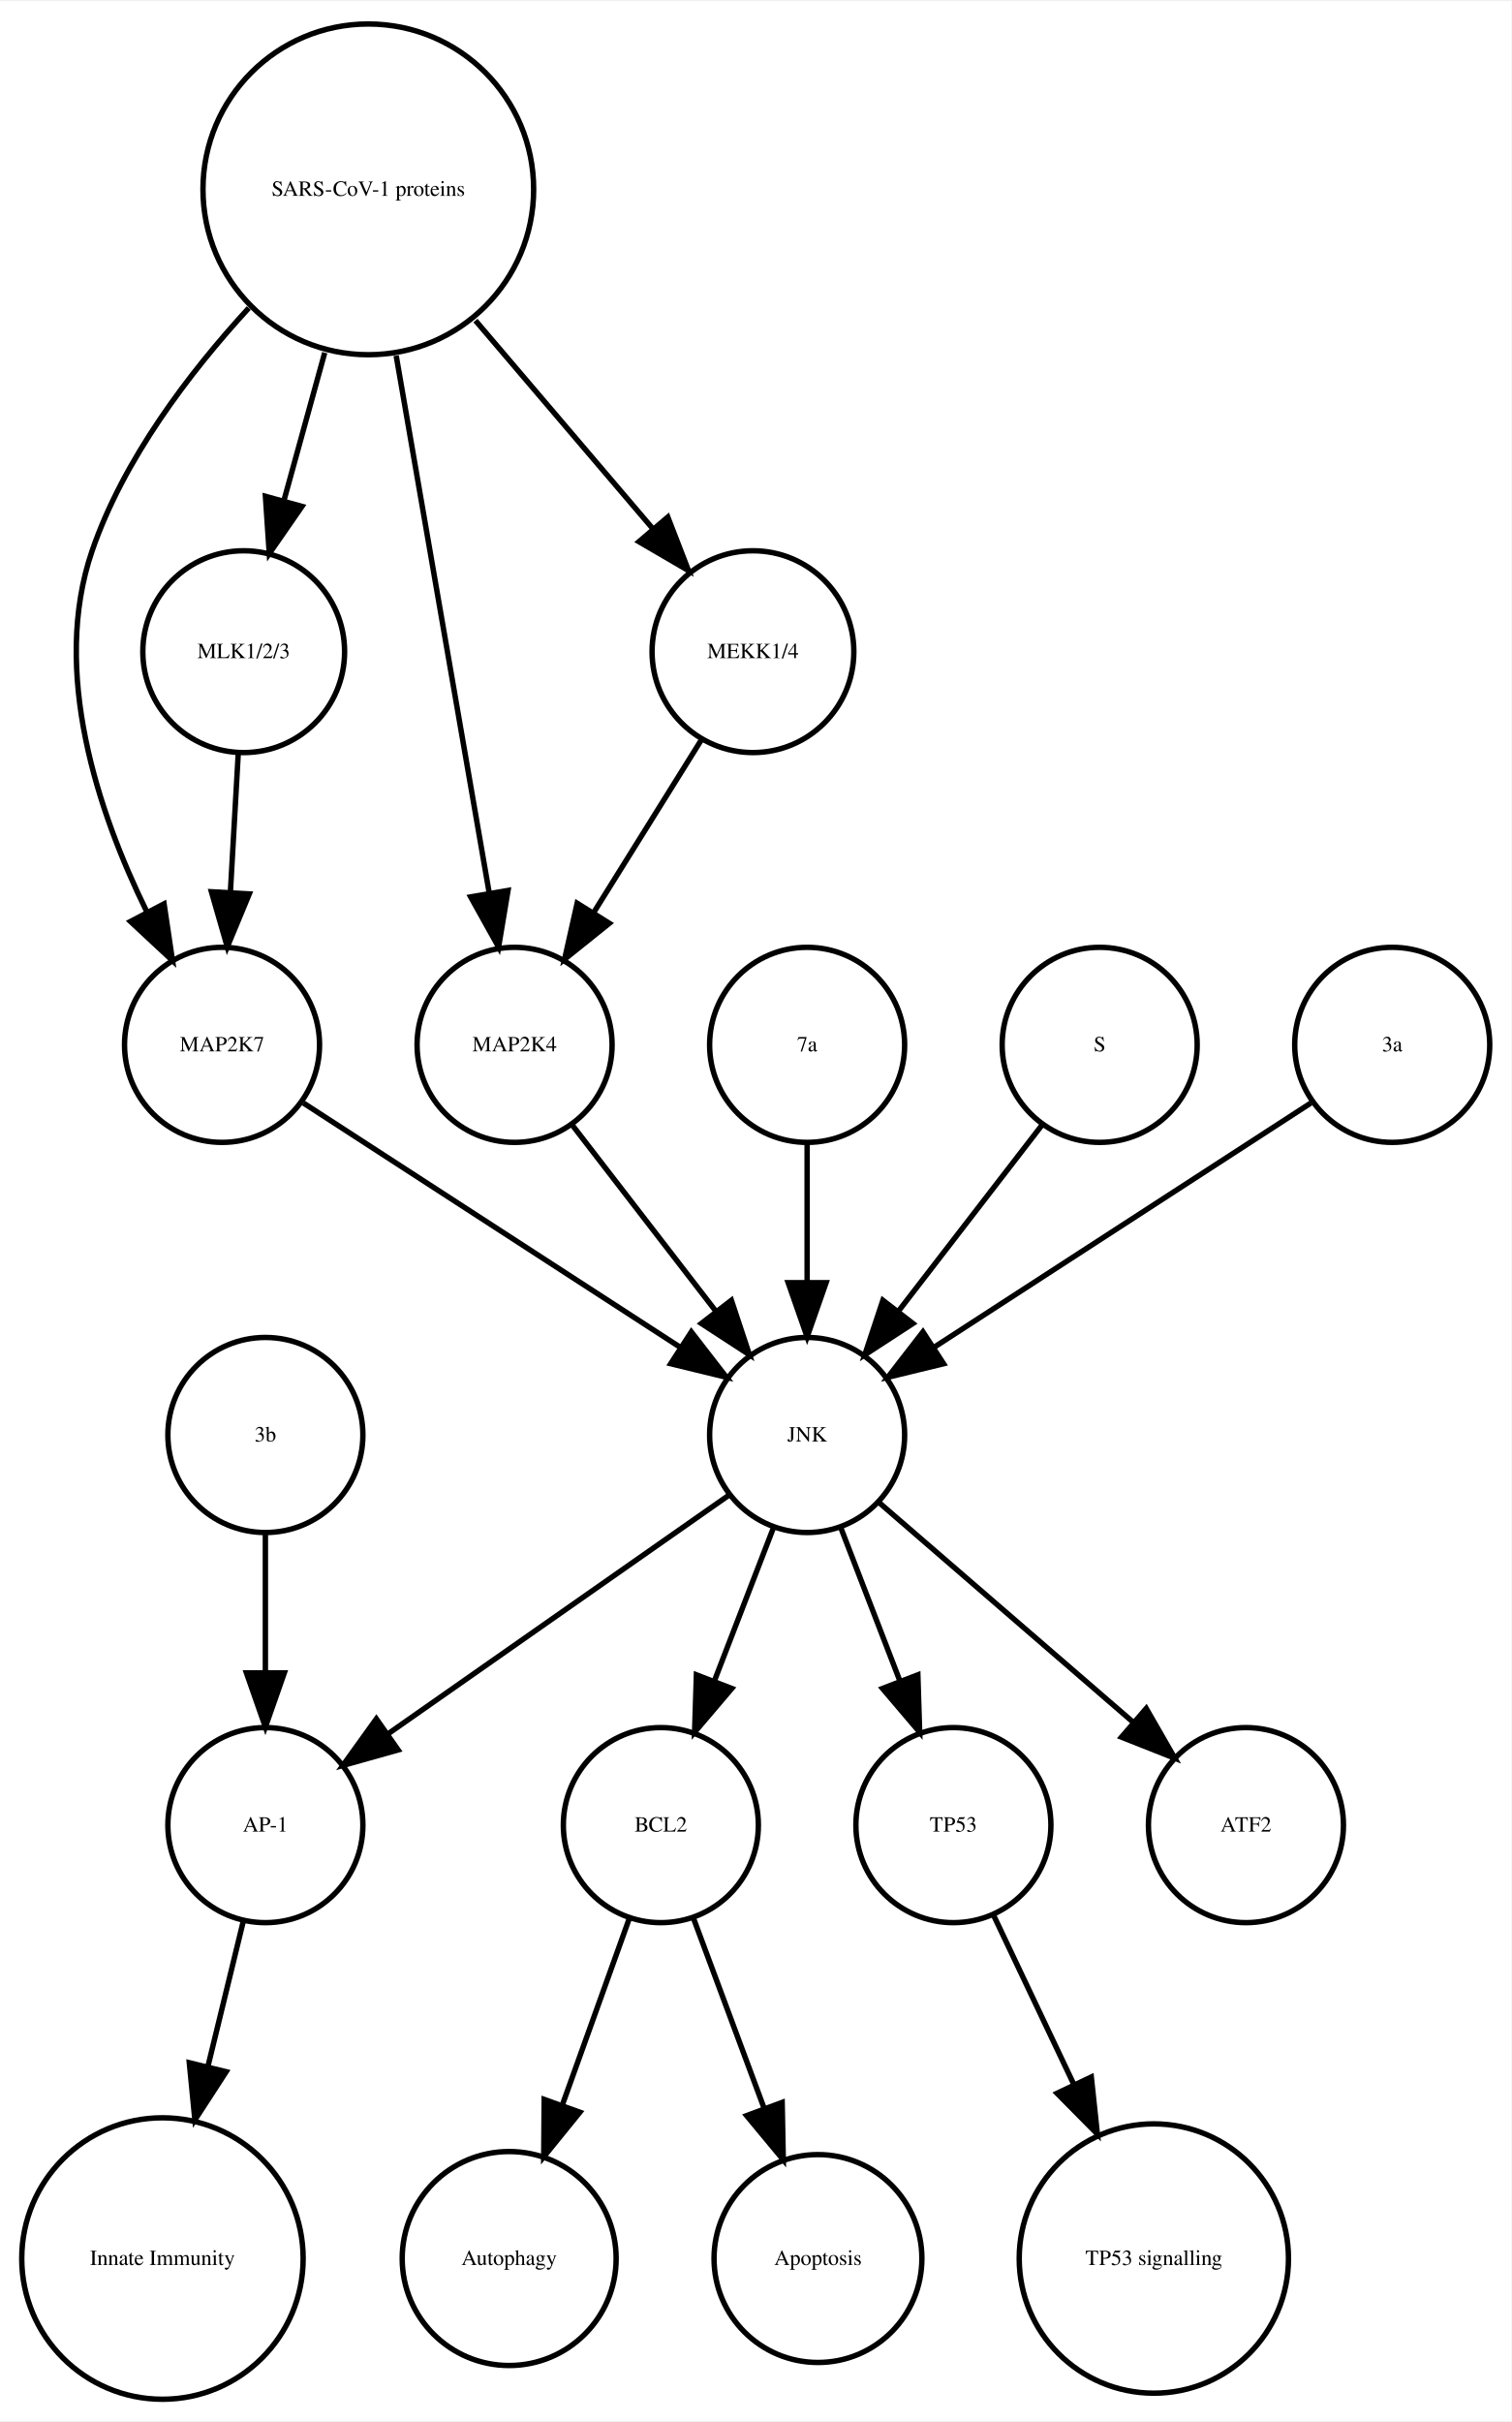
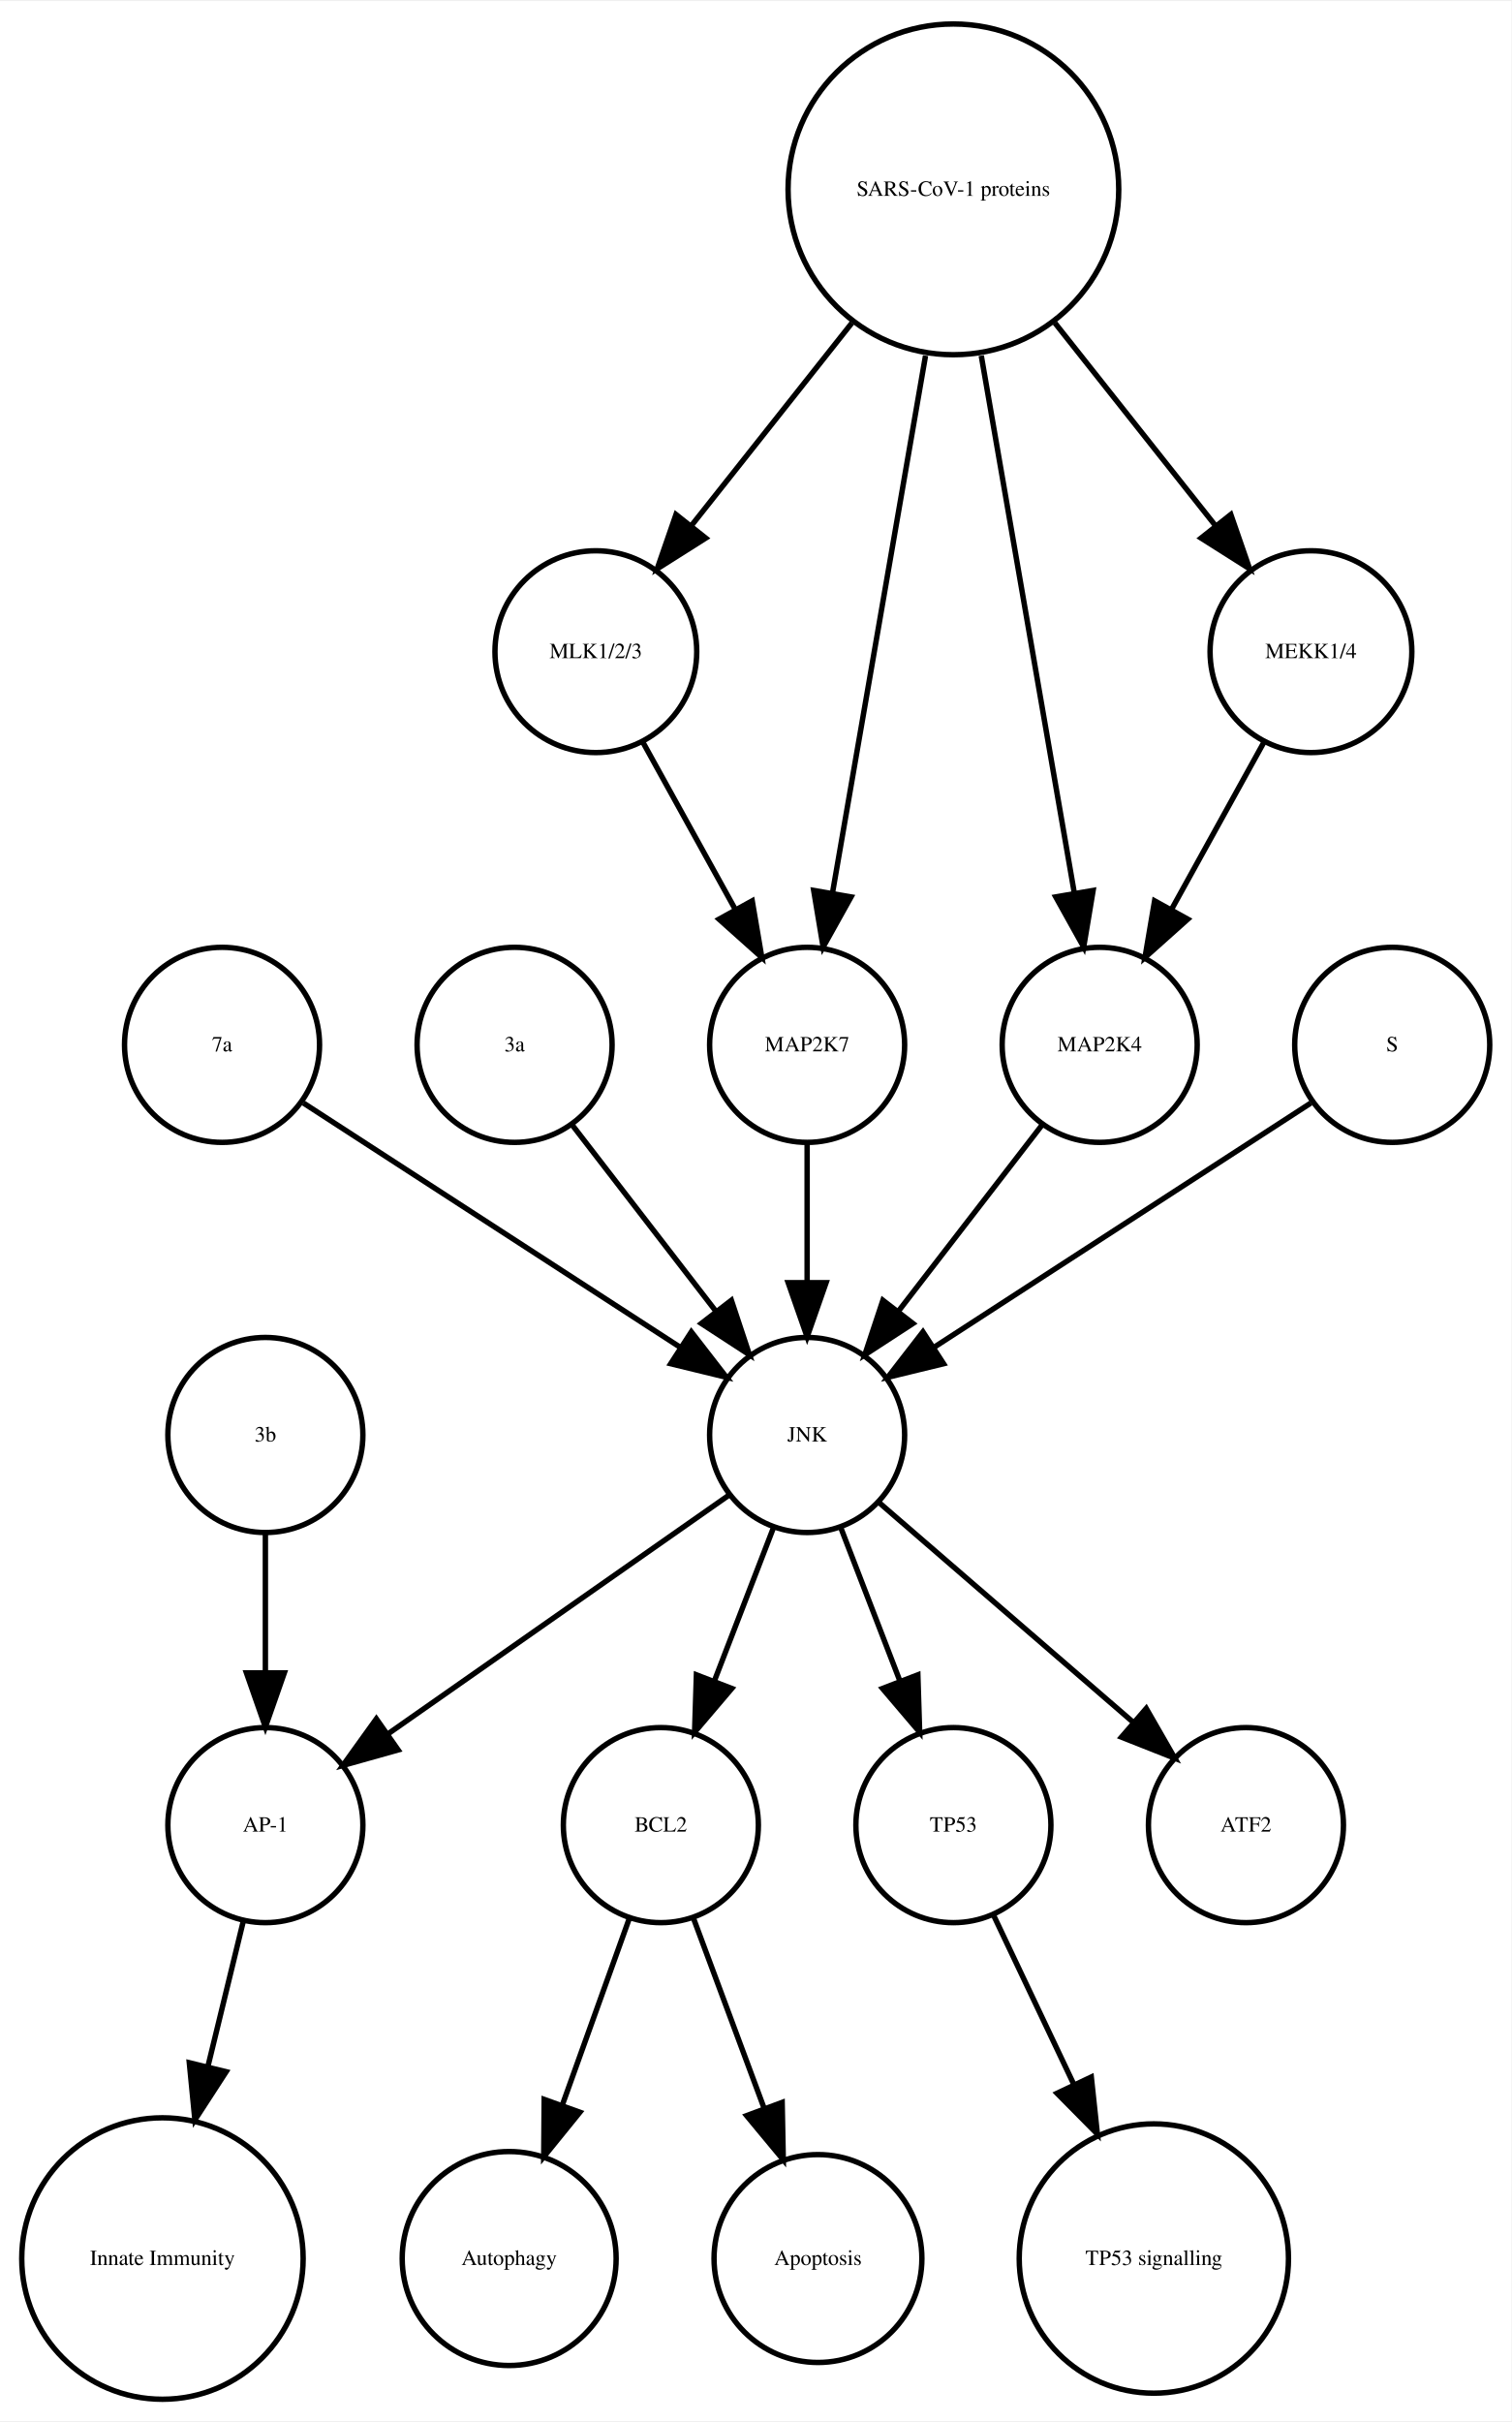
<svg xmlns="http://www.w3.org/2000/svg" width="279pt" height="447pt" viewBox="0.00 0.00 278.99 446.61">
  <g id="graph0" class="graph" transform="scale(1 1) rotate(0) translate(4 442.614)">
    <polygon fill="white" stroke="none" points="-4,4 -4,-442.614 274.986,-442.614 274.986,4 -4,4" />
    <g id="node1" class="node">
      <ellipse fill="none" stroke="black" cx="117.986" cy="-105.972" rx="18" ry="18" />
      <text text-anchor="middle" x="117.986" y="-104.772" font-family="Times,serif" font-size="4.00">BCL2</text>
    </g>
    <g id="node2" class="node">
      <ellipse fill="none" stroke="black" cx="89.986" cy="-25.986" rx="19.745" ry="19.745" />
      <text text-anchor="middle" x="89.986" y="-24.786" font-family="Times,serif" font-size="4.00">Autophagy</text>
    </g>
    <g id="edge1" class="edge">
      <path fill="none" stroke="black" d="M112.185,-88.814C108.616,-78.876 103.951,-65.882 99.819,-54.373" />
      <polygon fill="black" stroke="black" points="103.039,-52.985 96.366,-44.756 96.451,-55.35 103.039,-52.985" />
    </g>
    <g id="node7" class="node">
      <ellipse fill="none" stroke="black" cx="146.986" cy="-25.986" rx="19.184" ry="19.184" />
      <text text-anchor="middle" x="146.986" y="-24.786" font-family="Times,serif" font-size="4.00">Apoptosis</text>
    </g>
    <g id="edge2" class="edge">
      <path fill="none" stroke="black" d="M123.995,-88.814C127.742,-78.738 132.657,-65.521 136.98,-53.895" />
      <polygon fill="black" stroke="black" points="140.378,-54.799 140.583,-44.206 133.817,-52.359 140.378,-54.799" />
    </g>
    <g id="node3" class="node">
      <ellipse fill="none" stroke="black" cx="44.986" cy="-105.972" rx="18" ry="18" />
      <text text-anchor="middle" x="44.986" y="-104.772" font-family="Times,serif" font-size="4.00">AP-1</text>
    </g>
    <g id="node4" class="node">
      <ellipse fill="none" stroke="black" cx="25.986" cy="-25.986" rx="25.972" ry="25.972" />
      <text text-anchor="middle" x="25.986" y="-24.786" font-family="Times,serif" font-size="4.00">Innate Immunity</text>
    </g>
    <g id="edge3" class="edge">
      <path fill="none" stroke="black" d="M40.864,-88.05C38.956,-80.221 36.617,-70.621 34.364,-61.371" />
      <polygon fill="black" stroke="black" points="37.744,-60.46 31.976,-51.573 30.943,-62.117 37.744,-60.46" />
    </g>
    <g id="node5" class="node">
      <ellipse fill="none" stroke="black" cx="171.986" cy="-105.972" rx="18" ry="18" />
      <text text-anchor="middle" x="171.986" y="-104.772" font-family="Times,serif" font-size="4.00">TP53</text>
    </g>
    <g id="node6" class="node">
      <ellipse fill="none" stroke="black" cx="208.986" cy="-25.986" rx="24.851" ry="24.851" />
      <text text-anchor="middle" x="208.986" y="-24.786" font-family="Times,serif" font-size="4.00">TP53 signalling</text>
    </g>
    <g id="edge4" class="edge">
      <path fill="none" stroke="black" d="M179.474,-89.191C183.72,-80.24 189.183,-68.725 194.253,-58.04" />
      <polygon fill="black" stroke="black" points="197.441,-59.485 198.566,-48.95 191.117,-56.484 197.441,-59.485" />
    </g>
    <g id="node8" class="node">
-       <ellipse fill="none" stroke="black" cx="225.986" cy="-105.972" rx="18" ry="18" />
-       <text text-anchor="middle" x="225.986" y="-104.772" font-family="Times,serif" font-size="4.00">ATF2</text>
+       <ellipse fill="none" stroke="black" cx="105.986" cy="-322.534" rx="18.623" ry="18.623" />
+       <text text-anchor="middle" x="105.986" y="-321.334" font-family="Times,serif" font-size="4.00">MLK1/2/3</text>
+     </g>
+     <g id="node16" class="node">
+       <ellipse fill="none" stroke="black" cx="144.986" cy="-249.972" rx="18" ry="18" />
+       <text text-anchor="middle" x="144.986" y="-248.772" font-family="Times,serif" font-size="4.00">MAP2K7</text>
+     </g>
+     <g id="edge5" class="edge">
+       <path fill="none" stroke="black" d="M114.642,-305.874C119.658,-296.797 126.08,-285.179 131.722,-274.97" />
+       <polygon fill="black" stroke="black" points="134.849,-276.549 136.623,-266.104 128.722,-273.163 134.849,-276.549" />
    </g>
    <g id="node9" class="node">
      <ellipse fill="none" stroke="black" cx="36.986" cy="-249.972" rx="18" ry="18" />
-       <text text-anchor="middle" x="36.986" y="-248.772" font-family="Times,serif" font-size="4.00">MAP2K7</text>
+       <text text-anchor="middle" x="36.986" y="-248.772" font-family="Times,serif" font-size="4.00">7a</text>
    </g>
    <g id="node15" class="node">
      <ellipse fill="none" stroke="black" cx="144.986" cy="-177.972" rx="18" ry="18" />
      <text text-anchor="middle" x="144.986" y="-176.772" font-family="Times,serif" font-size="4.00">JNK</text>
    </g>
-     <g id="edge5" class="edge">
+     <g id="edge6" class="edge">
      <path fill="none" stroke="black" d="M52.003,-239.239C70.058,-227.537 100.561,-207.766 121.683,-194.076" />
      <polygon fill="black" stroke="black" points="123.609,-196.999 130.097,-188.623 119.802,-191.125 123.609,-196.999" />
    </g>
    <g id="node10" class="node">
-       <ellipse fill="none" stroke="black" cx="144.986" cy="-249.972" rx="18" ry="18" />
-       <text text-anchor="middle" x="144.986" y="-248.772" font-family="Times,serif" font-size="4.00">7a</text>
-     </g>
-     <g id="edge6" class="edge">
-       <path fill="none" stroke="black" d="M144.986,-231.669C144.986,-223.955 144.986,-214.685 144.986,-206.085" />
-       <polygon fill="black" stroke="black" points="148.486,-206.077 144.986,-196.077 141.486,-206.077 148.486,-206.077" />
+       <ellipse fill="none" stroke="black" cx="225.986" cy="-105.972" rx="18" ry="18" />
+       <text text-anchor="middle" x="225.986" y="-104.772" font-family="Times,serif" font-size="4.00">ATF2</text>
    </g>
    <g id="node11" class="node">
-       <ellipse fill="none" stroke="black" cx="63.986" cy="-407.855" rx="30.52" ry="30.52" />
-       <text text-anchor="middle" x="63.986" y="-406.655" font-family="Times,serif" font-size="4.00">SARS-CoV-1 proteins</text>
-     </g>
-     <g id="edge9" class="edge">
-       <path fill="none" stroke="black" d="M41.919,-385.953C30.935,-374.003 18.788,-358.045 12.986,-341.095 5.385,-318.891 14.085,-292.938 23.064,-274.601" />
-       <polygon fill="black" stroke="black" points="26.284,-275.998 27.84,-265.518 20.088,-272.74 26.284,-275.998" />
-     </g>
-     <g id="node14" class="node">
-       <ellipse fill="none" stroke="black" cx="40.986" cy="-322.534" rx="18.623" ry="18.623" />
-       <text text-anchor="middle" x="40.986" y="-321.334" font-family="Times,serif" font-size="4.00">MLK1/2/3</text>
+       <ellipse fill="none" stroke="black" cx="90.986" cy="-249.972" rx="18" ry="18" />
+       <text text-anchor="middle" x="90.986" y="-248.772" font-family="Times,serif" font-size="4.00">3a</text>
    </g>
    <g id="edge7" class="edge">
-       <path fill="none" stroke="black" d="M55.942,-377.713C53.484,-368.808 50.794,-359.063 48.381,-350.322" />
-       <polygon fill="black" stroke="black" points="51.741,-349.342 45.706,-340.634 44.994,-351.205 51.741,-349.342" />
-     </g>
-     <g id="node16" class="node">
-       <ellipse fill="none" stroke="black" cx="90.986" cy="-249.972" rx="18" ry="18" />
-       <text text-anchor="middle" x="90.986" y="-248.772" font-family="Times,serif" font-size="4.00">MAP2K4</text>
-     </g>
-     <g id="edge10" class="edge">
-       <path fill="none" stroke="black" d="M69.128,-377.167C74.072,-348.625 81.481,-305.85 86.275,-278.173" />
-       <polygon fill="black" stroke="black" points="89.776,-278.468 88.034,-268.018 82.878,-277.274 89.776,-278.468" />
-     </g>
-     <g id="node17" class="node">
-       <ellipse fill="none" stroke="black" cx="134.986" cy="-322.534" rx="18.623" ry="18.623" />
-       <text text-anchor="middle" x="134.986" y="-321.334" font-family="Times,serif" font-size="4.00">MEKK1/4</text>
-     </g>
-     <g id="edge8" class="edge">
-       <path fill="none" stroke="black" d="M83.764,-383.645C94.032,-371.595 106.499,-356.964 116.563,-345.154" />
-       <polygon fill="black" stroke="black" points="119.268,-347.376 123.09,-337.495 113.94,-342.836 119.268,-347.376" />
+       <path fill="none" stroke="black" d="M101.655,-235.143C109.199,-225.363 119.467,-212.052 128.115,-200.843" />
+       <polygon fill="black" stroke="black" points="131.003,-202.829 134.34,-192.773 125.46,-198.553 131.003,-202.829" />
    </g>
    <g id="node12" class="node">
      <ellipse fill="none" stroke="black" cx="198.986" cy="-249.972" rx="18" ry="18" />
-       <text text-anchor="middle" x="198.986" y="-248.772" font-family="Times,serif" font-size="4.00">S</text>
+       <text text-anchor="middle" x="198.986" y="-248.772" font-family="Times,serif" font-size="4.00">MAP2K4</text>
    </g>
-     <g id="edge11" class="edge">
+     <g id="edge8" class="edge">
      <path fill="none" stroke="black" d="M188.318,-235.143C180.774,-225.363 170.505,-212.052 161.857,-200.843" />
      <polygon fill="black" stroke="black" points="164.512,-198.553 155.633,-192.773 158.97,-202.829 164.512,-198.553" />
    </g>
    <g id="node13" class="node">
+       <ellipse fill="none" stroke="black" cx="237.986" cy="-322.534" rx="18.623" ry="18.623" />
+       <text text-anchor="middle" x="237.986" y="-321.334" font-family="Times,serif" font-size="4.00">MEKK1/4</text>
+     </g>
+     <g id="edge9" class="edge">
+       <path fill="none" stroke="black" d="M229.331,-305.874C224.314,-296.797 217.893,-285.179 212.25,-274.97" />
+       <polygon fill="black" stroke="black" points="215.25,-273.163 207.35,-266.104 209.124,-276.549 215.25,-273.163" />
+     </g>
+     <g id="node14" class="node">
      <ellipse fill="none" stroke="black" cx="252.986" cy="-249.972" rx="18" ry="18" />
-       <text text-anchor="middle" x="252.986" y="-248.772" font-family="Times,serif" font-size="4.00">3a</text>
+       <text text-anchor="middle" x="252.986" y="-248.772" font-family="Times,serif" font-size="4.00">S</text>
    </g>
-     <g id="edge12" class="edge">
+     <g id="edge10" class="edge">
      <path fill="none" stroke="black" d="M237.969,-239.239C219.915,-227.537 189.411,-207.766 168.29,-194.076" />
      <polygon fill="black" stroke="black" points="170.171,-191.125 159.876,-188.623 166.363,-196.999 170.171,-191.125" />
    </g>
    <g id="edge13" class="edge">
-       <path fill="none" stroke="black" d="M39.977,-303.728C39.536,-295.949 39.009,-286.654 38.521,-278.049" />
-       <polygon fill="black" stroke="black" points="42.014,-277.828 37.954,-268.042 35.026,-278.224 42.014,-277.828" />
-     </g>
-     <g id="edge15" class="edge">
      <path fill="none" stroke="black" d="M138.724,-160.737C135.487,-152.344 131.461,-141.907 127.82,-132.468" />
      <polygon fill="black" stroke="black" points="131.079,-131.19 124.214,-123.12 124.548,-133.709 131.079,-131.19" />
    </g>
-     <g id="edge17" class="edge">
+     <g id="edge14" class="edge">
      <path fill="none" stroke="black" d="M130.659,-166.943C114.173,-155.403 86.893,-136.307 67.549,-122.766" />
      <polygon fill="black" stroke="black" points="69.487,-119.85 59.287,-116.983 65.472,-125.585 69.487,-119.85" />
    </g>
-     <g id="edge16" class="edge">
+     <g id="edge12" class="edge">
      <path fill="none" stroke="black" d="M151.248,-160.737C154.486,-152.344 158.511,-141.907 162.152,-132.468" />
      <polygon fill="black" stroke="black" points="165.425,-133.709 165.758,-123.12 158.894,-131.19 165.425,-133.709" />
    </g>
-     <g id="edge14" class="edge">
+     <g id="edge11" class="edge">
      <path fill="none" stroke="black" d="M158.362,-165.413C171.101,-154.404 190.465,-137.669 205.213,-124.925" />
      <polygon fill="black" stroke="black" points="207.582,-127.503 212.86,-118.316 203.005,-122.207 207.582,-127.503" />
    </g>
-     <g id="edge18" class="edge">
-       <path fill="none" stroke="black" d="M101.655,-235.143C109.199,-225.363 119.467,-212.052 128.115,-200.843" />
-       <polygon fill="black" stroke="black" points="131.003,-202.829 134.34,-192.773 125.46,-198.553 131.003,-202.829" />
+     <g id="edge15" class="edge">
+       <path fill="none" stroke="black" d="M144.986,-231.669C144.986,-223.955 144.986,-214.685 144.986,-206.085" />
+       <polygon fill="black" stroke="black" points="148.486,-206.077 144.986,-196.077 141.486,-206.077 148.486,-206.077" />
+     </g>
+     <g id="node17" class="node">
+       <ellipse fill="none" stroke="black" cx="171.986" cy="-407.855" rx="30.52" ry="30.52" />
+       <text text-anchor="middle" x="171.986" y="-406.655" font-family="Times,serif" font-size="4.00">SARS-CoV-1 proteins</text>
    </g>
    <g id="edge19" class="edge">
-       <path fill="none" stroke="black" d="M125.439,-306.223C119.652,-296.944 112.152,-284.916 105.628,-274.453" />
-       <polygon fill="black" stroke="black" points="108.475,-272.403 100.213,-265.77 102.535,-276.107 108.475,-272.403" />
+       <path fill="none" stroke="black" d="M153.25,-383.201C143.927,-371.432 132.724,-357.288 123.565,-345.726" />
+       <polygon fill="black" stroke="black" points="126.266,-343.499 117.313,-337.834 120.779,-347.846 126.266,-343.499" />
+     </g>
+     <g id="edge16" class="edge">
+       <path fill="none" stroke="black" d="M177.128,-377.167C182.072,-348.625 189.481,-305.85 194.275,-278.173" />
+       <polygon fill="black" stroke="black" points="197.776,-278.468 196.034,-268.018 190.878,-277.274 197.776,-278.468" />
+     </g>
+     <g id="edge17" class="edge">
+       <path fill="none" stroke="black" d="M190.723,-383.201C200.045,-371.432 211.249,-357.288 220.408,-345.726" />
+       <polygon fill="black" stroke="black" points="223.193,-347.846 226.659,-337.834 217.706,-343.499 223.193,-347.846" />
+     </g>
+     <g id="edge18" class="edge">
+       <path fill="none" stroke="black" d="M166.844,-377.167C161.9,-348.625 154.491,-305.85 149.697,-278.173" />
+       <polygon fill="black" stroke="black" points="153.094,-277.274 147.939,-268.018 146.197,-278.468 153.094,-277.274" />
    </g>
    <g id="node18" class="node">
      <ellipse fill="none" stroke="black" cx="44.986" cy="-177.972" rx="18" ry="18" />
      <text text-anchor="middle" x="44.986" y="-176.772" font-family="Times,serif" font-size="4.00">3b</text>
    </g>
    <g id="edge20" class="edge">
      <path fill="none" stroke="black" d="M44.986,-159.669C44.986,-151.955 44.986,-142.685 44.986,-134.085" />
      <polygon fill="black" stroke="black" points="48.486,-134.077 44.986,-124.077 41.486,-134.077 48.486,-134.077" />
    </g>
  </g>
</svg>
